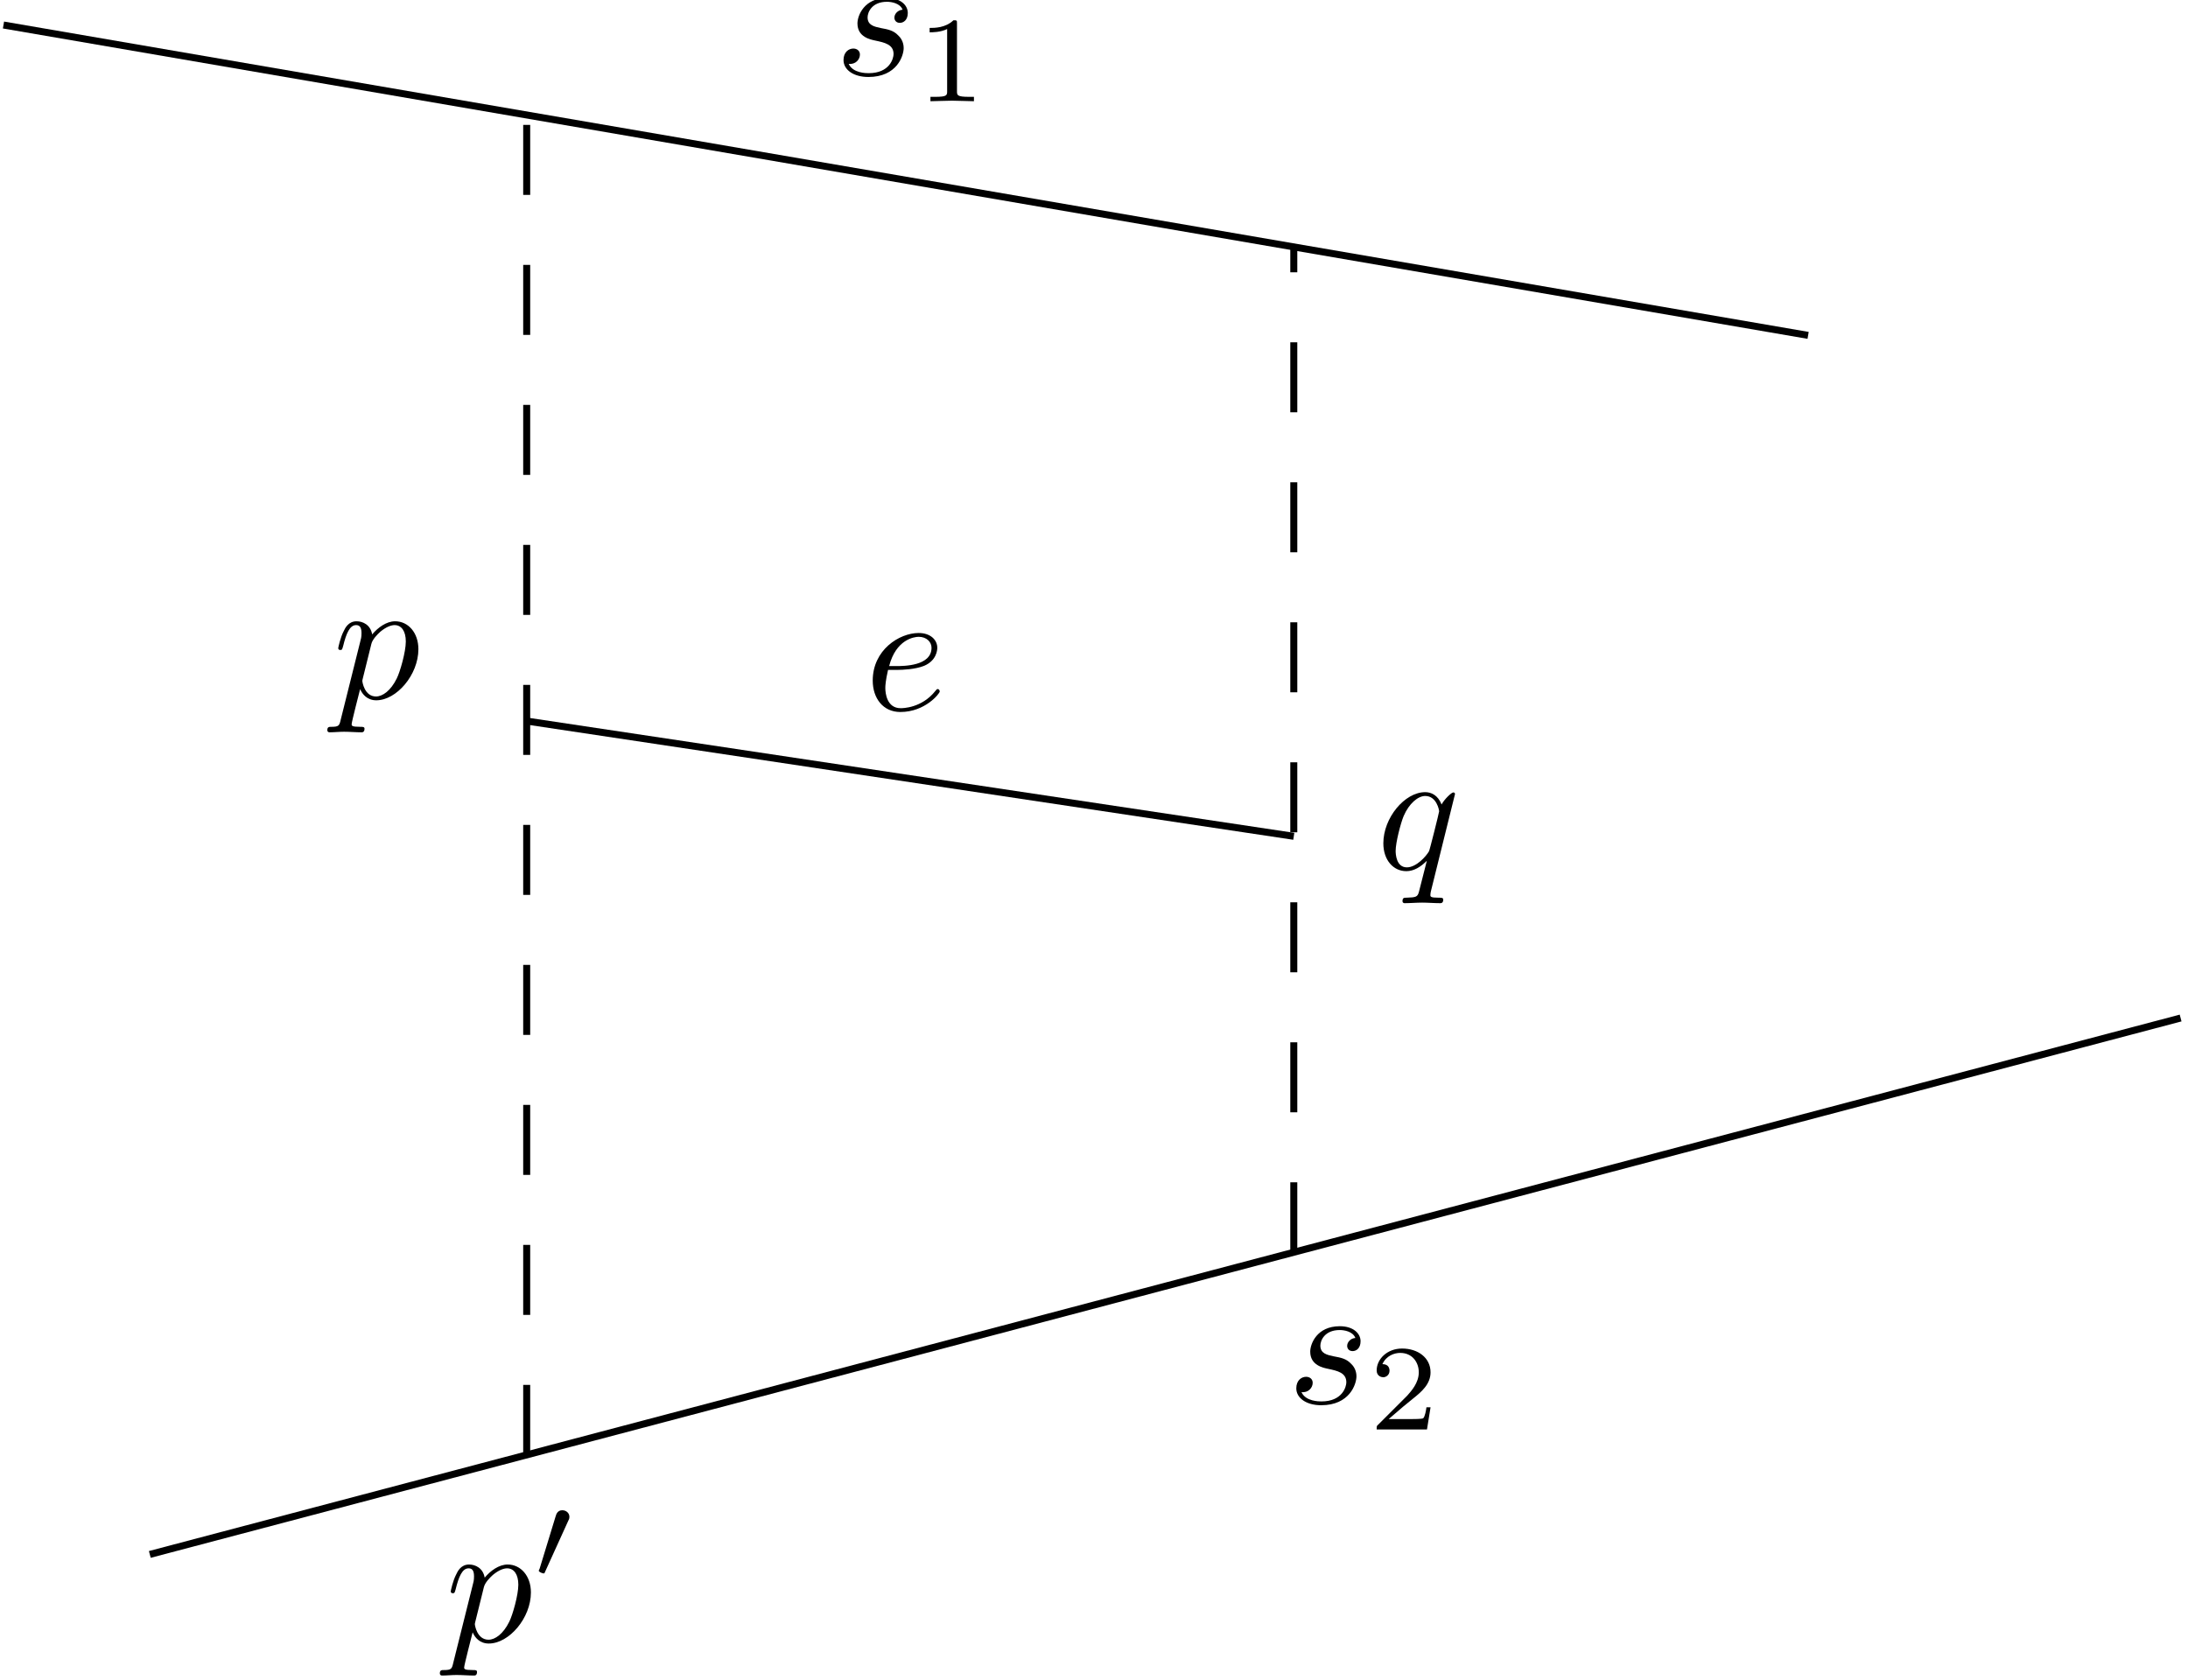
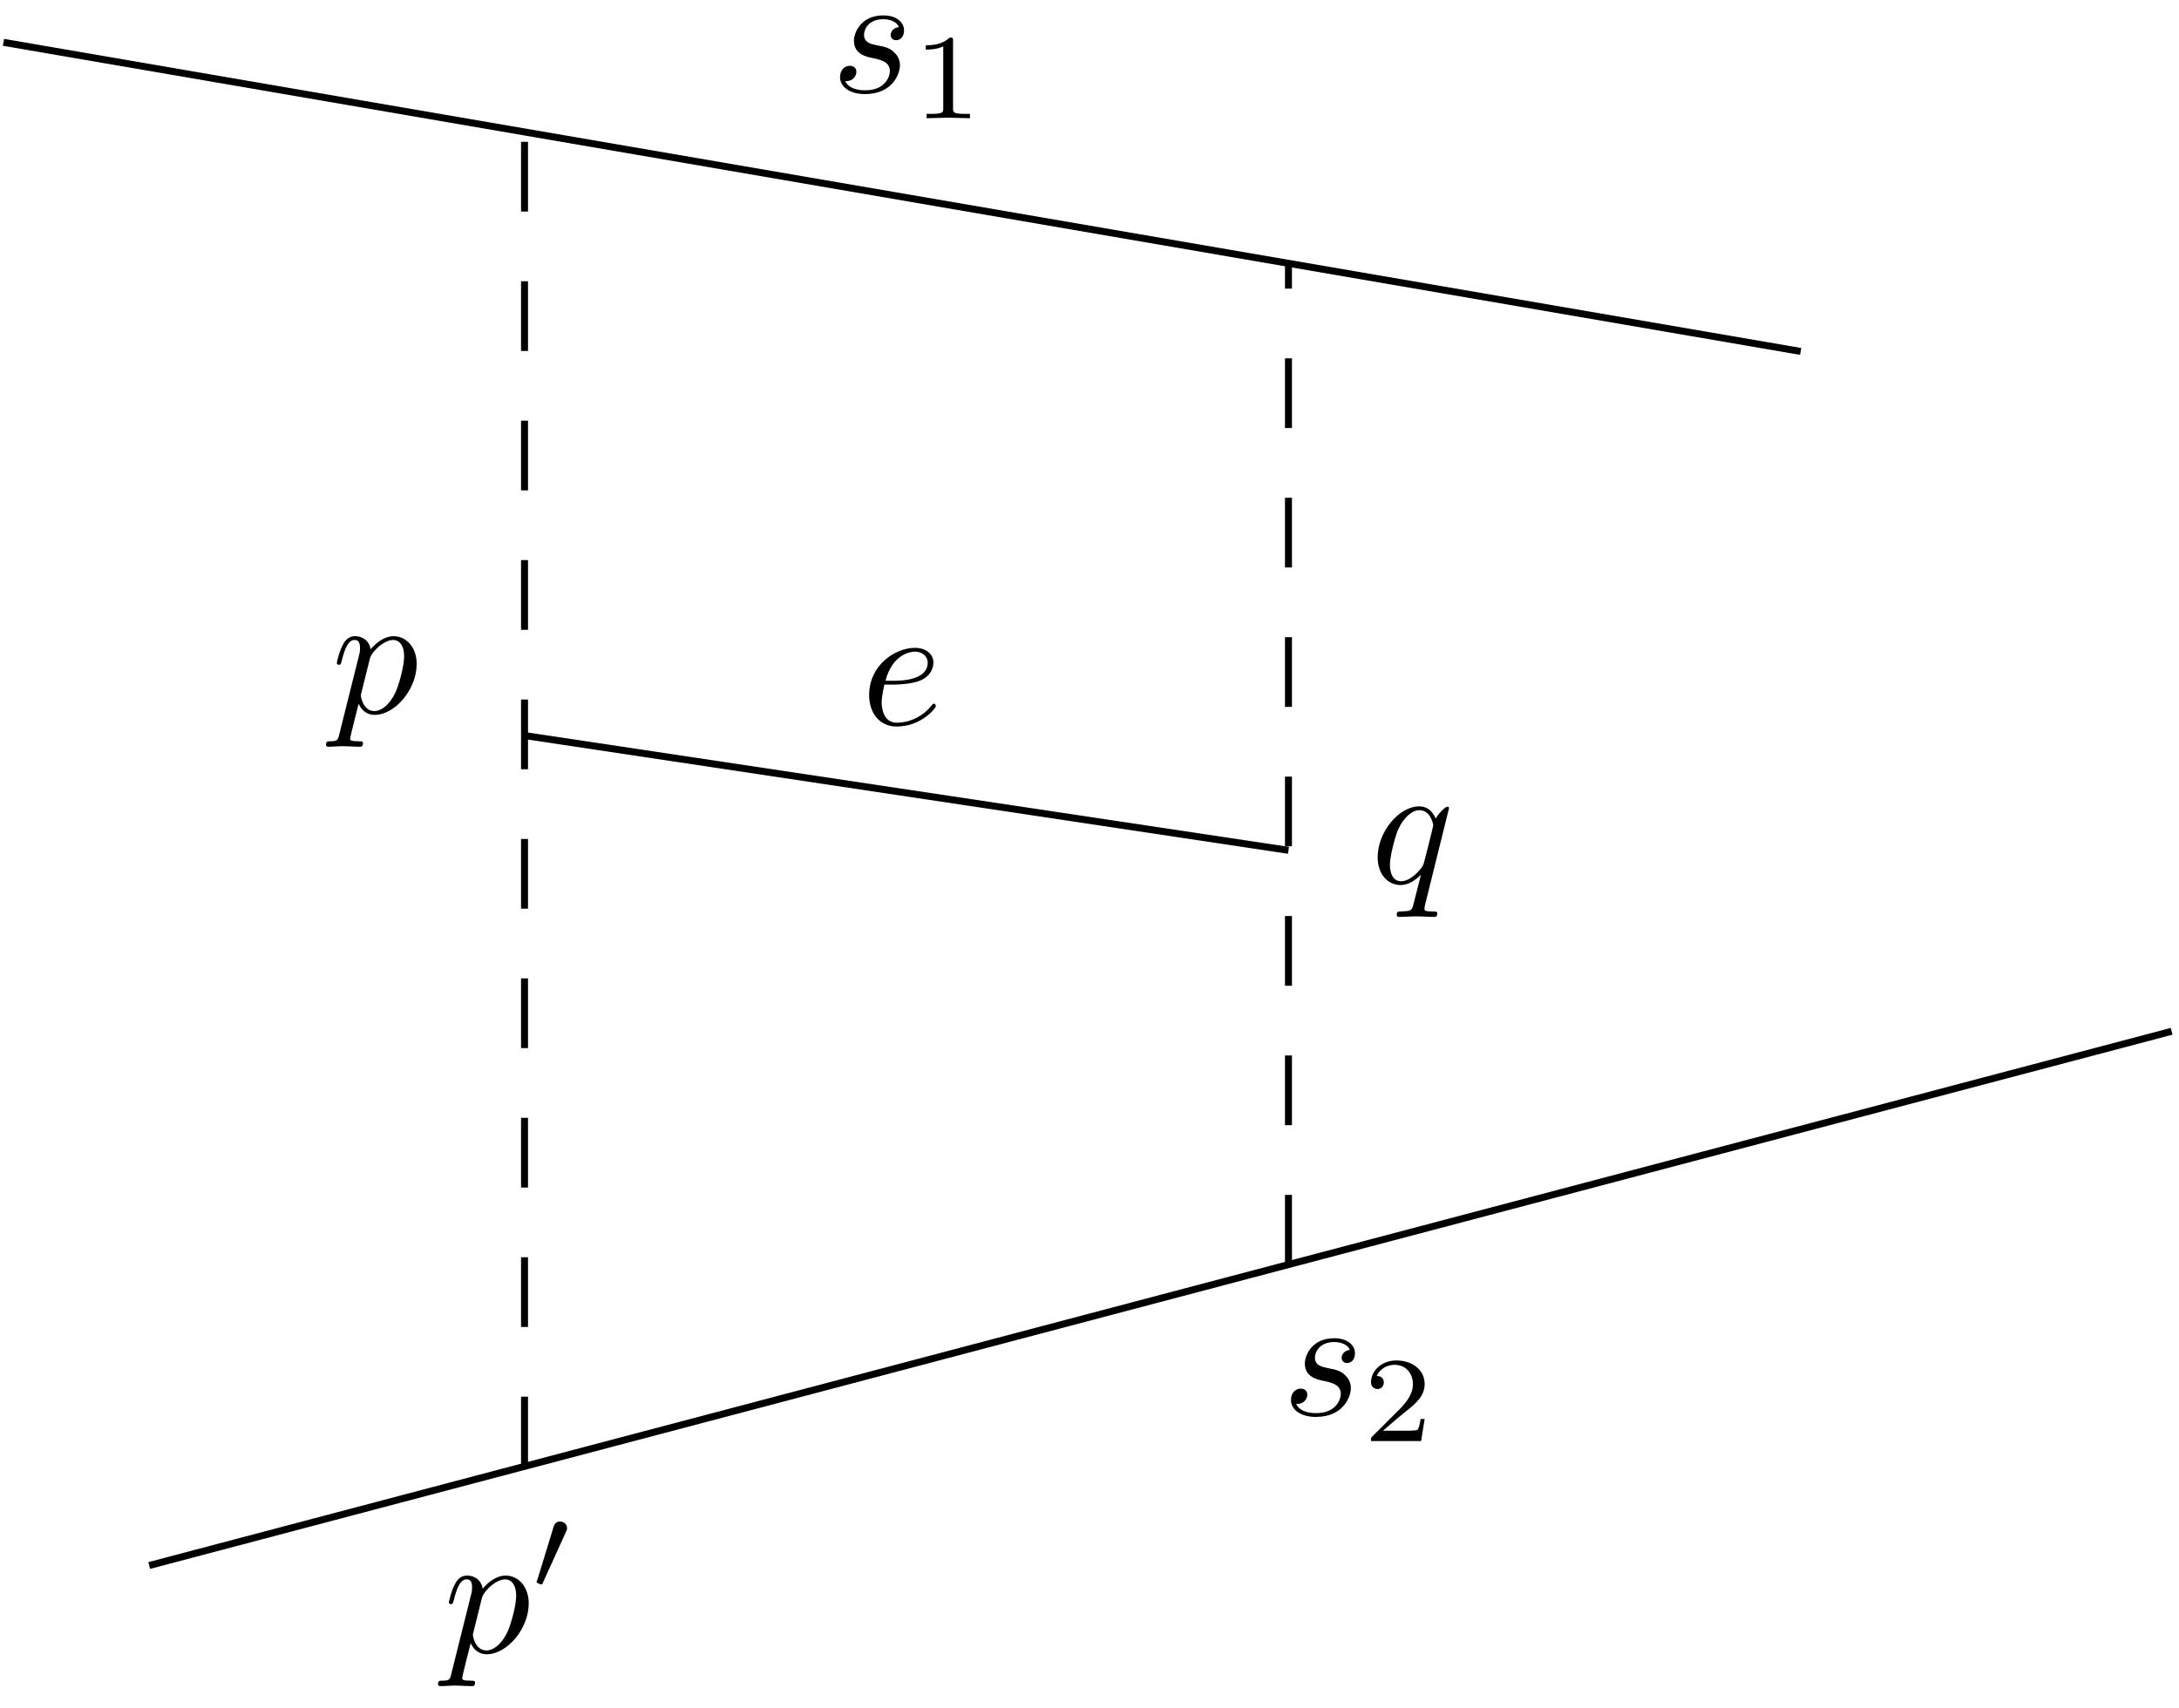
- <svg xmlns="http://www.w3.org/2000/svg" xmlns:xlink="http://www.w3.org/1999/xlink" width="125pt" height="96pt" viewBox="0 0 125 96" version="1.1">
+ <svg xmlns="http://www.w3.org/2000/svg" xmlns:xlink="http://www.w3.org/1999/xlink" width="125pt" height="98pt" viewBox="0 0 125 98" version="1.1">
  <defs>
    <g>
      <symbol overflow="visible" id="glyph0-0">
        <path style="stroke:none;" d="" />
      </symbol>
      <symbol overflow="visible" id="glyph0-1">
        <path style="stroke:none;" d="M 3.891 -3.734 C 3.625 -3.719 3.422 -3.5 3.422 -3.281 C 3.422 -3.141 3.516 -2.984 3.734 -2.984 C 3.953 -2.984 4.188 -3.156 4.188 -3.547 C 4.188 -4 3.766 -4.406 3 -4.406 C 1.688 -4.406 1.312 -3.391 1.312 -2.953 C 1.312 -2.172 2.047 -2.031 2.344 -1.969 C 2.859 -1.859 3.375 -1.75 3.375 -1.203 C 3.375 -0.953 3.156 -0.109 1.953 -0.109 C 1.812 -0.109 1.047 -0.109 0.812 -0.641 C 1.203 -0.594 1.453 -0.891 1.453 -1.172 C 1.453 -1.391 1.281 -1.516 1.078 -1.516 C 0.812 -1.516 0.516 -1.312 0.516 -0.859 C 0.516 -0.297 1.094 0.109 1.938 0.109 C 3.562 0.109 3.953 -1.094 3.953 -1.547 C 3.953 -1.906 3.766 -2.156 3.641 -2.266 C 3.375 -2.547 3.078 -2.609 2.641 -2.688 C 2.281 -2.766 1.891 -2.844 1.891 -3.297 C 1.891 -3.578 2.125 -4.188 3 -4.188 C 3.25 -4.188 3.75 -4.109 3.891 -3.734 Z M 3.891 -3.734 " />
      </symbol>
      <symbol overflow="visible" id="glyph0-2">
        <path style="stroke:none;" d="M 0.453 1.219 C 0.375 1.562 0.344 1.625 -0.094 1.625 C -0.203 1.625 -0.312 1.625 -0.312 1.812 C -0.312 1.891 -0.266 1.938 -0.188 1.938 C 0.078 1.938 0.375 1.906 0.641 1.906 C 0.984 1.906 1.312 1.938 1.641 1.938 C 1.688 1.938 1.812 1.938 1.812 1.734 C 1.812 1.625 1.719 1.625 1.578 1.625 C 1.078 1.625 1.078 1.562 1.078 1.469 C 1.078 1.344 1.5 -0.281 1.562 -0.531 C 1.688 -0.234 1.969 0.109 2.484 0.109 C 3.641 0.109 4.891 -1.344 4.891 -2.812 C 4.891 -3.75 4.312 -4.406 3.562 -4.406 C 3.062 -4.406 2.578 -4.047 2.25 -3.656 C 2.156 -4.203 1.719 -4.406 1.359 -4.406 C 0.891 -4.406 0.703 -4.016 0.625 -3.844 C 0.438 -3.5 0.312 -2.906 0.312 -2.875 C 0.312 -2.766 0.406 -2.766 0.422 -2.766 C 0.531 -2.766 0.531 -2.781 0.594 -3 C 0.766 -3.703 0.969 -4.188 1.328 -4.188 C 1.5 -4.188 1.641 -4.109 1.641 -3.734 C 1.641 -3.5 1.609 -3.391 1.562 -3.219 Z M 2.203 -3.109 C 2.266 -3.375 2.547 -3.656 2.719 -3.812 C 3.078 -4.109 3.359 -4.188 3.531 -4.188 C 3.922 -4.188 4.172 -3.844 4.172 -3.25 C 4.172 -2.656 3.844 -1.516 3.656 -1.141 C 3.312 -0.438 2.844 -0.109 2.469 -0.109 C 1.812 -0.109 1.688 -0.938 1.688 -1 C 1.688 -1.016 1.688 -1.031 1.719 -1.156 Z M 2.203 -3.109 " />
      </symbol>
      <symbol overflow="visible" id="glyph0-3">
        <path style="stroke:none;" d="M 4.5 -4.297 C 4.5 -4.344 4.469 -4.391 4.406 -4.391 C 4.297 -4.391 3.891 -4 3.734 -3.703 C 3.516 -4.25 3.125 -4.406 2.797 -4.406 C 1.625 -4.406 0.406 -2.938 0.406 -1.484 C 0.406 -0.516 0.984 0.109 1.719 0.109 C 2.141 0.109 2.531 -0.125 2.891 -0.484 C 2.797 -0.141 2.469 1.203 2.438 1.297 C 2.359 1.578 2.281 1.609 1.719 1.625 C 1.594 1.625 1.5 1.625 1.5 1.828 C 1.5 1.828 1.5 1.938 1.625 1.938 C 1.938 1.938 2.297 1.906 2.625 1.906 C 2.953 1.906 3.312 1.938 3.656 1.938 C 3.703 1.938 3.828 1.938 3.828 1.734 C 3.828 1.625 3.734 1.625 3.562 1.625 C 3.094 1.625 3.094 1.562 3.094 1.469 C 3.094 1.391 3.109 1.328 3.125 1.25 Z M 1.75 -0.109 C 1.141 -0.109 1.109 -0.875 1.109 -1.047 C 1.109 -1.531 1.391 -2.609 1.562 -3.031 C 1.875 -3.766 2.391 -4.188 2.797 -4.188 C 3.453 -4.188 3.594 -3.375 3.594 -3.312 C 3.594 -3.25 3.047 -1.062 3.016 -1.031 C 2.859 -0.75 2.297 -0.109 1.75 -0.109 Z M 1.75 -0.109 " />
      </symbol>
      <symbol overflow="visible" id="glyph1-0">
        <path style="stroke:none;" d="" />
      </symbol>
      <symbol overflow="visible" id="glyph1-1">
        <path style="stroke:none;" d="M 2.328 -4.438 C 2.328 -4.625 2.328 -4.625 2.125 -4.625 C 1.672 -4.188 1.047 -4.188 0.766 -4.188 L 0.766 -3.938 C 0.922 -3.938 1.391 -3.938 1.766 -4.125 L 1.766 -0.578 C 1.766 -0.344 1.766 -0.25 1.078 -0.25 L 0.812 -0.25 L 0.812 0 C 0.938 0 1.797 -0.031 2.047 -0.031 C 2.266 -0.031 3.141 0 3.297 0 L 3.297 -0.25 L 3.031 -0.25 C 2.328 -0.25 2.328 -0.344 2.328 -0.578 Z M 2.328 -4.438 " />
      </symbol>
      <symbol overflow="visible" id="glyph1-2">
        <path style="stroke:none;" d="M 3.516 -1.266 L 3.281 -1.266 C 3.266 -1.109 3.188 -0.703 3.094 -0.641 C 3.047 -0.594 2.516 -0.594 2.406 -0.594 L 1.125 -0.594 C 1.859 -1.234 2.109 -1.438 2.516 -1.766 C 3.031 -2.172 3.516 -2.609 3.516 -3.266 C 3.516 -4.109 2.781 -4.625 1.891 -4.625 C 1.031 -4.625 0.438 -4.016 0.438 -3.375 C 0.438 -3.031 0.734 -2.984 0.812 -2.984 C 0.969 -2.984 1.172 -3.109 1.172 -3.359 C 1.172 -3.484 1.125 -3.734 0.766 -3.734 C 0.984 -4.219 1.453 -4.375 1.781 -4.375 C 2.484 -4.375 2.844 -3.828 2.844 -3.266 C 2.844 -2.656 2.406 -2.188 2.188 -1.938 L 0.516 -0.266 C 0.438 -0.203 0.438 -0.188 0.438 0 L 3.312 0 Z M 3.516 -1.266 " />
      </symbol>
      <symbol overflow="visible" id="glyph2-0">
        <path style="stroke:none;" d="" />
      </symbol>
      <symbol overflow="visible" id="glyph2-1">
        <path style="stroke:none;" d="M 1.859 -2.297 C 2.156 -2.297 2.891 -2.328 3.391 -2.531 C 4.094 -2.828 4.141 -3.422 4.141 -3.562 C 4.141 -4 3.766 -4.406 3.078 -4.406 C 1.969 -4.406 0.453 -3.438 0.453 -1.688 C 0.453 -0.672 1.047 0.109 2.031 0.109 C 3.453 0.109 4.281 -0.953 4.281 -1.062 C 4.281 -1.125 4.234 -1.203 4.172 -1.203 C 4.109 -1.203 4.094 -1.172 4.031 -1.094 C 3.25 -0.109 2.156 -0.109 2.047 -0.109 C 1.266 -0.109 1.172 -0.953 1.172 -1.266 C 1.172 -1.391 1.188 -1.688 1.328 -2.297 Z M 1.391 -2.516 C 1.781 -4.031 2.812 -4.188 3.078 -4.188 C 3.531 -4.188 3.812 -3.891 3.812 -3.562 C 3.812 -2.516 2.219 -2.516 1.797 -2.516 Z M 1.391 -2.516 " />
      </symbol>
      <symbol overflow="visible" id="glyph3-0">
        <path style="stroke:none;" d="" />
      </symbol>
      <symbol overflow="visible" id="glyph3-1">
        <path style="stroke:none;" d="M 0.453 1.219 C 0.375 1.562 0.344 1.625 -0.094 1.625 C -0.203 1.625 -0.312 1.625 -0.312 1.812 C -0.312 1.891 -0.266 1.938 -0.188 1.938 C 0.078 1.938 0.375 1.906 0.641 1.906 C 0.984 1.906 1.312 1.938 1.641 1.938 C 1.688 1.938 1.812 1.938 1.812 1.734 C 1.812 1.625 1.719 1.625 1.578 1.625 C 1.078 1.625 1.078 1.562 1.078 1.469 C 1.078 1.344 1.5 -0.281 1.562 -0.531 C 1.688 -0.234 1.969 0.109 2.484 0.109 C 3.641 0.109 4.891 -1.344 4.891 -2.812 C 4.891 -3.75 4.312 -4.406 3.562 -4.406 C 3.062 -4.406 2.578 -4.047 2.25 -3.656 C 2.156 -4.203 1.719 -4.406 1.359 -4.406 C 0.891 -4.406 0.703 -4.016 0.625 -3.844 C 0.438 -3.5 0.312 -2.906 0.312 -2.875 C 0.312 -2.766 0.406 -2.766 0.422 -2.766 C 0.531 -2.766 0.531 -2.781 0.594 -3 C 0.766 -3.703 0.969 -4.188 1.328 -4.188 C 1.5 -4.188 1.641 -4.109 1.641 -3.734 C 1.641 -3.5 1.609 -3.391 1.562 -3.219 Z M 2.203 -3.109 C 2.266 -3.375 2.547 -3.656 2.719 -3.812 C 3.078 -4.109 3.359 -4.188 3.531 -4.188 C 3.922 -4.188 4.172 -3.844 4.172 -3.25 C 4.172 -2.656 3.844 -1.516 3.656 -1.141 C 3.312 -0.438 2.844 -0.109 2.469 -0.109 C 1.812 -0.109 1.688 -0.938 1.688 -1 C 1.688 -1.016 1.688 -1.031 1.719 -1.156 Z M 2.203 -3.109 " />
      </symbol>
      <symbol overflow="visible" id="glyph4-0">
        <path style="stroke:none;" d="" />
      </symbol>
      <symbol overflow="visible" id="glyph4-1">
        <path style="stroke:none;" d="M 2.016 -3.297 C 2.078 -3.406 2.078 -3.469 2.078 -3.516 C 2.078 -3.734 1.891 -3.891 1.672 -3.891 C 1.406 -3.891 1.328 -3.672 1.297 -3.562 L 0.375 -0.547 C 0.359 -0.531 0.328 -0.453 0.328 -0.438 C 0.328 -0.359 0.547 -0.281 0.609 -0.281 C 0.656 -0.281 0.656 -0.297 0.703 -0.406 Z M 2.016 -3.297 " />
      </symbol>
    </g>
  </defs>
  <g id="surface1">
    <g style="fill:rgb(0%,0%,0%);fill-opacity:1;">
-       <use xlink:href="#glyph0-1" x="47.674" y="4.29" />
+       <use xlink:href="#glyph0-1" x="47.674" y="5.29" />
    </g>
    <g style="fill:rgb(0%,0%,0%);fill-opacity:1;">
-       <use xlink:href="#glyph1-1" x="52.344" y="5.784" />
+       <use xlink:href="#glyph1-1" x="52.344" y="6.784" />
    </g>
    <g style="fill:rgb(0%,0%,0%);fill-opacity:1;">
-       <use xlink:href="#glyph0-1" x="73.541" y="80.19" />
+       <use xlink:href="#glyph0-1" x="73.541" y="81.19" />
    </g>
    <g style="fill:rgb(0%,0%,0%);fill-opacity:1;">
-       <use xlink:href="#glyph1-2" x="78.211" y="81.684" />
+       <use xlink:href="#glyph1-2" x="78.211" y="82.684" />
    </g>
    <g style="fill:rgb(0%,0%,0%);fill-opacity:1;">
-       <use xlink:href="#glyph2-1" x="49.406" y="40.577" />
+       <use xlink:href="#glyph2-1" x="49.406" y="41.577" />
    </g>
-     <path style="fill:none;stroke-width:0.4;stroke-linecap:butt;stroke-linejoin:round;stroke:rgb(0%,0%,0%);stroke-opacity:1;stroke-miterlimit:10;" d="M 265.202 425.561 L 309.026 418.975 " transform="matrix(1,0,0,-1,-235.112,466.7643)" />
-     <path style="fill:none;stroke-width:0.4;stroke-linecap:butt;stroke-linejoin:round;stroke:rgb(0%,0%,0%);stroke-opacity:1;stroke-miterlimit:10;" d="M 235.311 465.335 L 338.409 447.6 " transform="matrix(1,0,0,-1,-235.112,466.7643)" />
-     <path style="fill:none;stroke-width:0.4;stroke-linecap:butt;stroke-linejoin:round;stroke:rgb(0%,0%,0%);stroke-opacity:1;stroke-miterlimit:10;" d="M 243.671 377.94 L 359.69 408.592 " transform="matrix(1,0,0,-1,-235.112,466.7643)" />
+     <path style="fill:none;stroke-width:0.4;stroke-linecap:butt;stroke-linejoin:round;stroke:rgb(0%,0%,0%);stroke-opacity:1;stroke-miterlimit:10;" d="M 265.202 425.561 L 309.026 418.975 " transform="matrix(1,0,0,-1,-235.112,467.7643)" />
+     <path style="fill:none;stroke-width:0.4;stroke-linecap:butt;stroke-linejoin:round;stroke:rgb(0%,0%,0%);stroke-opacity:1;stroke-miterlimit:10;" d="M 235.311 465.335 L 338.409 447.6 " transform="matrix(1,0,0,-1,-235.112,467.7643)" />
+     <path style="fill:none;stroke-width:0.4;stroke-linecap:butt;stroke-linejoin:round;stroke:rgb(0%,0%,0%);stroke-opacity:1;stroke-miterlimit:10;" d="M 243.671 377.94 L 359.69 408.592 " transform="matrix(1,0,0,-1,-235.112,467.7643)" />
    <g style="fill:rgb(0%,0%,0%);fill-opacity:1;">
-       <use xlink:href="#glyph0-2" x="19.012" y="39.908" />
+       <use xlink:href="#glyph0-2" x="19.012" y="40.908" />
    </g>
    <g style="fill:rgb(0%,0%,0%);fill-opacity:1;">
-       <use xlink:href="#glyph0-3" x="78.624" y="49.672" />
+       <use xlink:href="#glyph0-3" x="78.624" y="50.672" />
    </g>
-     <path style="fill:none;stroke-width:0.4;stroke-linecap:butt;stroke-linejoin:round;stroke:rgb(0%,0%,0%);stroke-opacity:1;stroke-dasharray:4;stroke-miterlimit:10;" d="M 265.202 383.628 L 265.202 460.194 " transform="matrix(1,0,0,-1,-235.112,466.7643)" />
-     <path style="fill:none;stroke-width:0.4;stroke-linecap:butt;stroke-linejoin:round;stroke:rgb(0%,0%,0%);stroke-opacity:1;stroke-dasharray:4;stroke-miterlimit:10;" d="M 309.026 395.206 L 309.026 452.655 " transform="matrix(1,0,0,-1,-235.112,466.7643)" />
+     <path style="fill:none;stroke-width:0.4;stroke-linecap:butt;stroke-linejoin:round;stroke:rgb(0%,0%,0%);stroke-opacity:1;stroke-dasharray:4;stroke-miterlimit:10;" d="M 265.202 383.628 L 265.202 460.194 " transform="matrix(1,0,0,-1,-235.112,467.7643)" />
+     <path style="fill:none;stroke-width:0.4;stroke-linecap:butt;stroke-linejoin:round;stroke:rgb(0%,0%,0%);stroke-opacity:1;stroke-dasharray:4;stroke-miterlimit:10;" d="M 309.026 395.206 L 309.026 452.655 " transform="matrix(1,0,0,-1,-235.112,467.7643)" />
    <g style="fill:rgb(0%,0%,0%);fill-opacity:1;">
-       <use xlink:href="#glyph3-1" x="25.44" y="93.807" />
+       <use xlink:href="#glyph3-1" x="25.44" y="94.807" />
    </g>
    <g style="fill:rgb(0%,0%,0%);fill-opacity:1;">
-       <use xlink:href="#glyph4-1" x="30.452" y="90.191" />
+       <use xlink:href="#glyph4-1" x="30.452" y="91.191" />
    </g>
  </g>
</svg>
